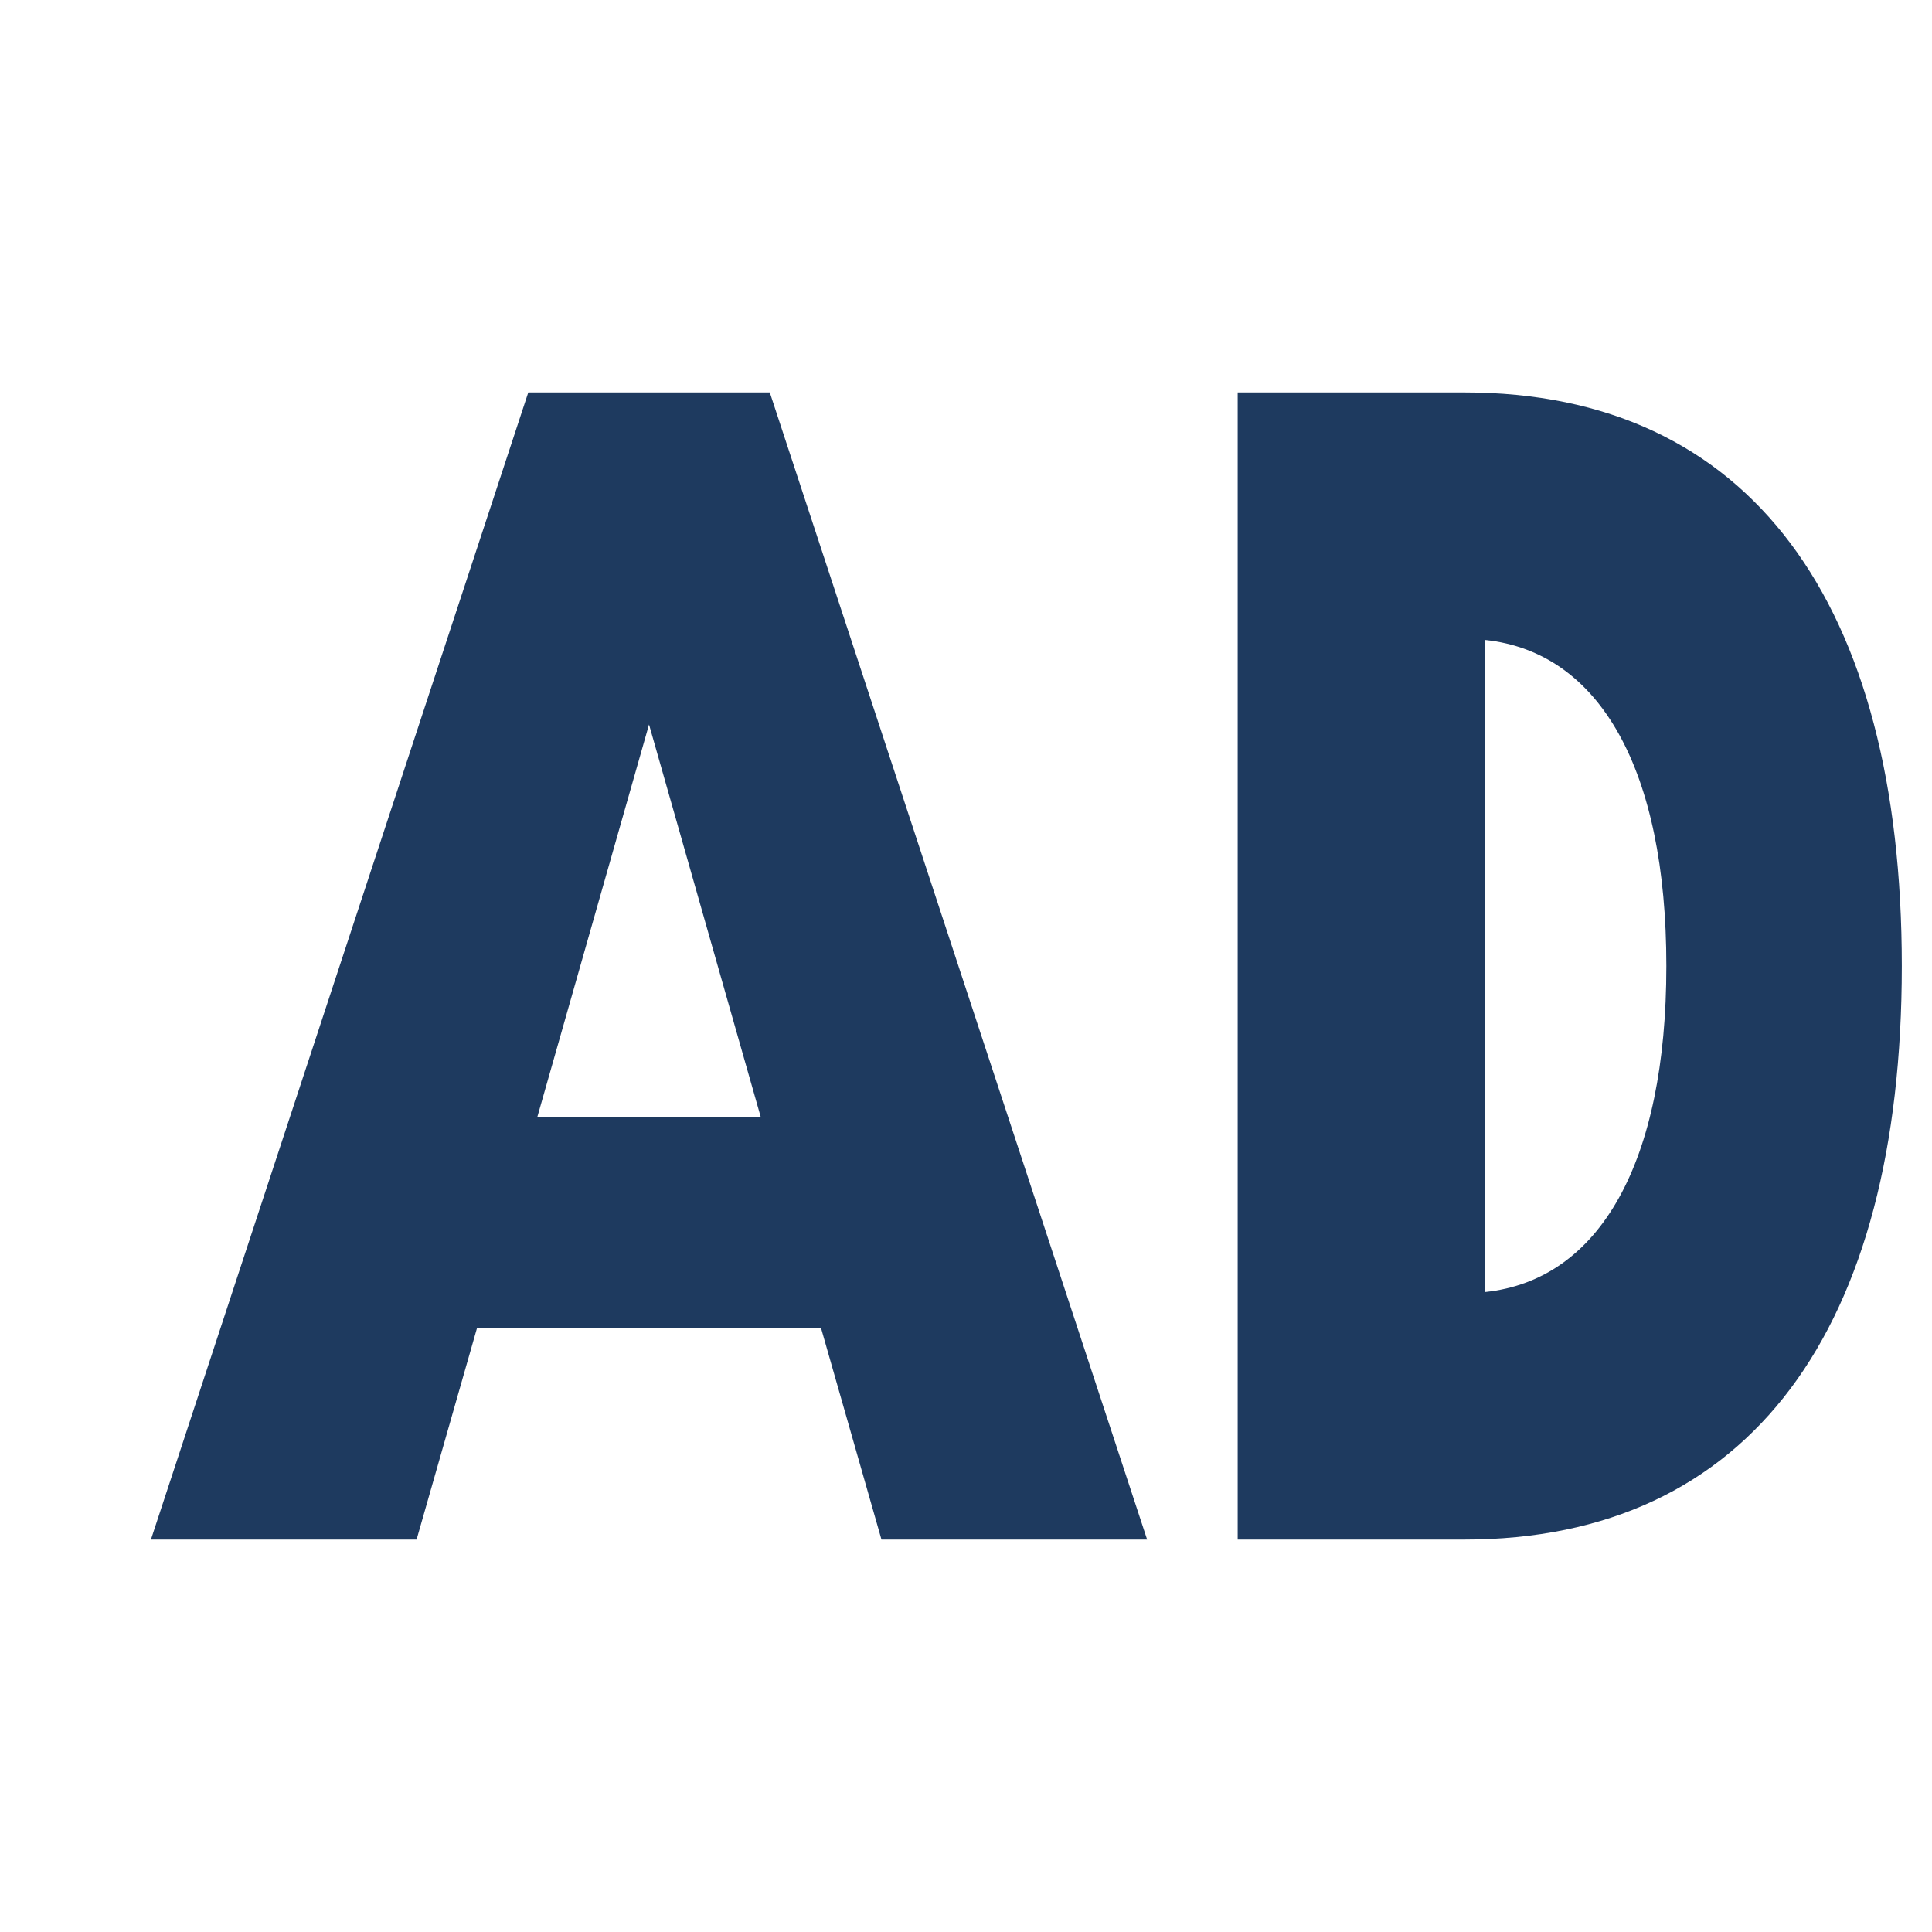
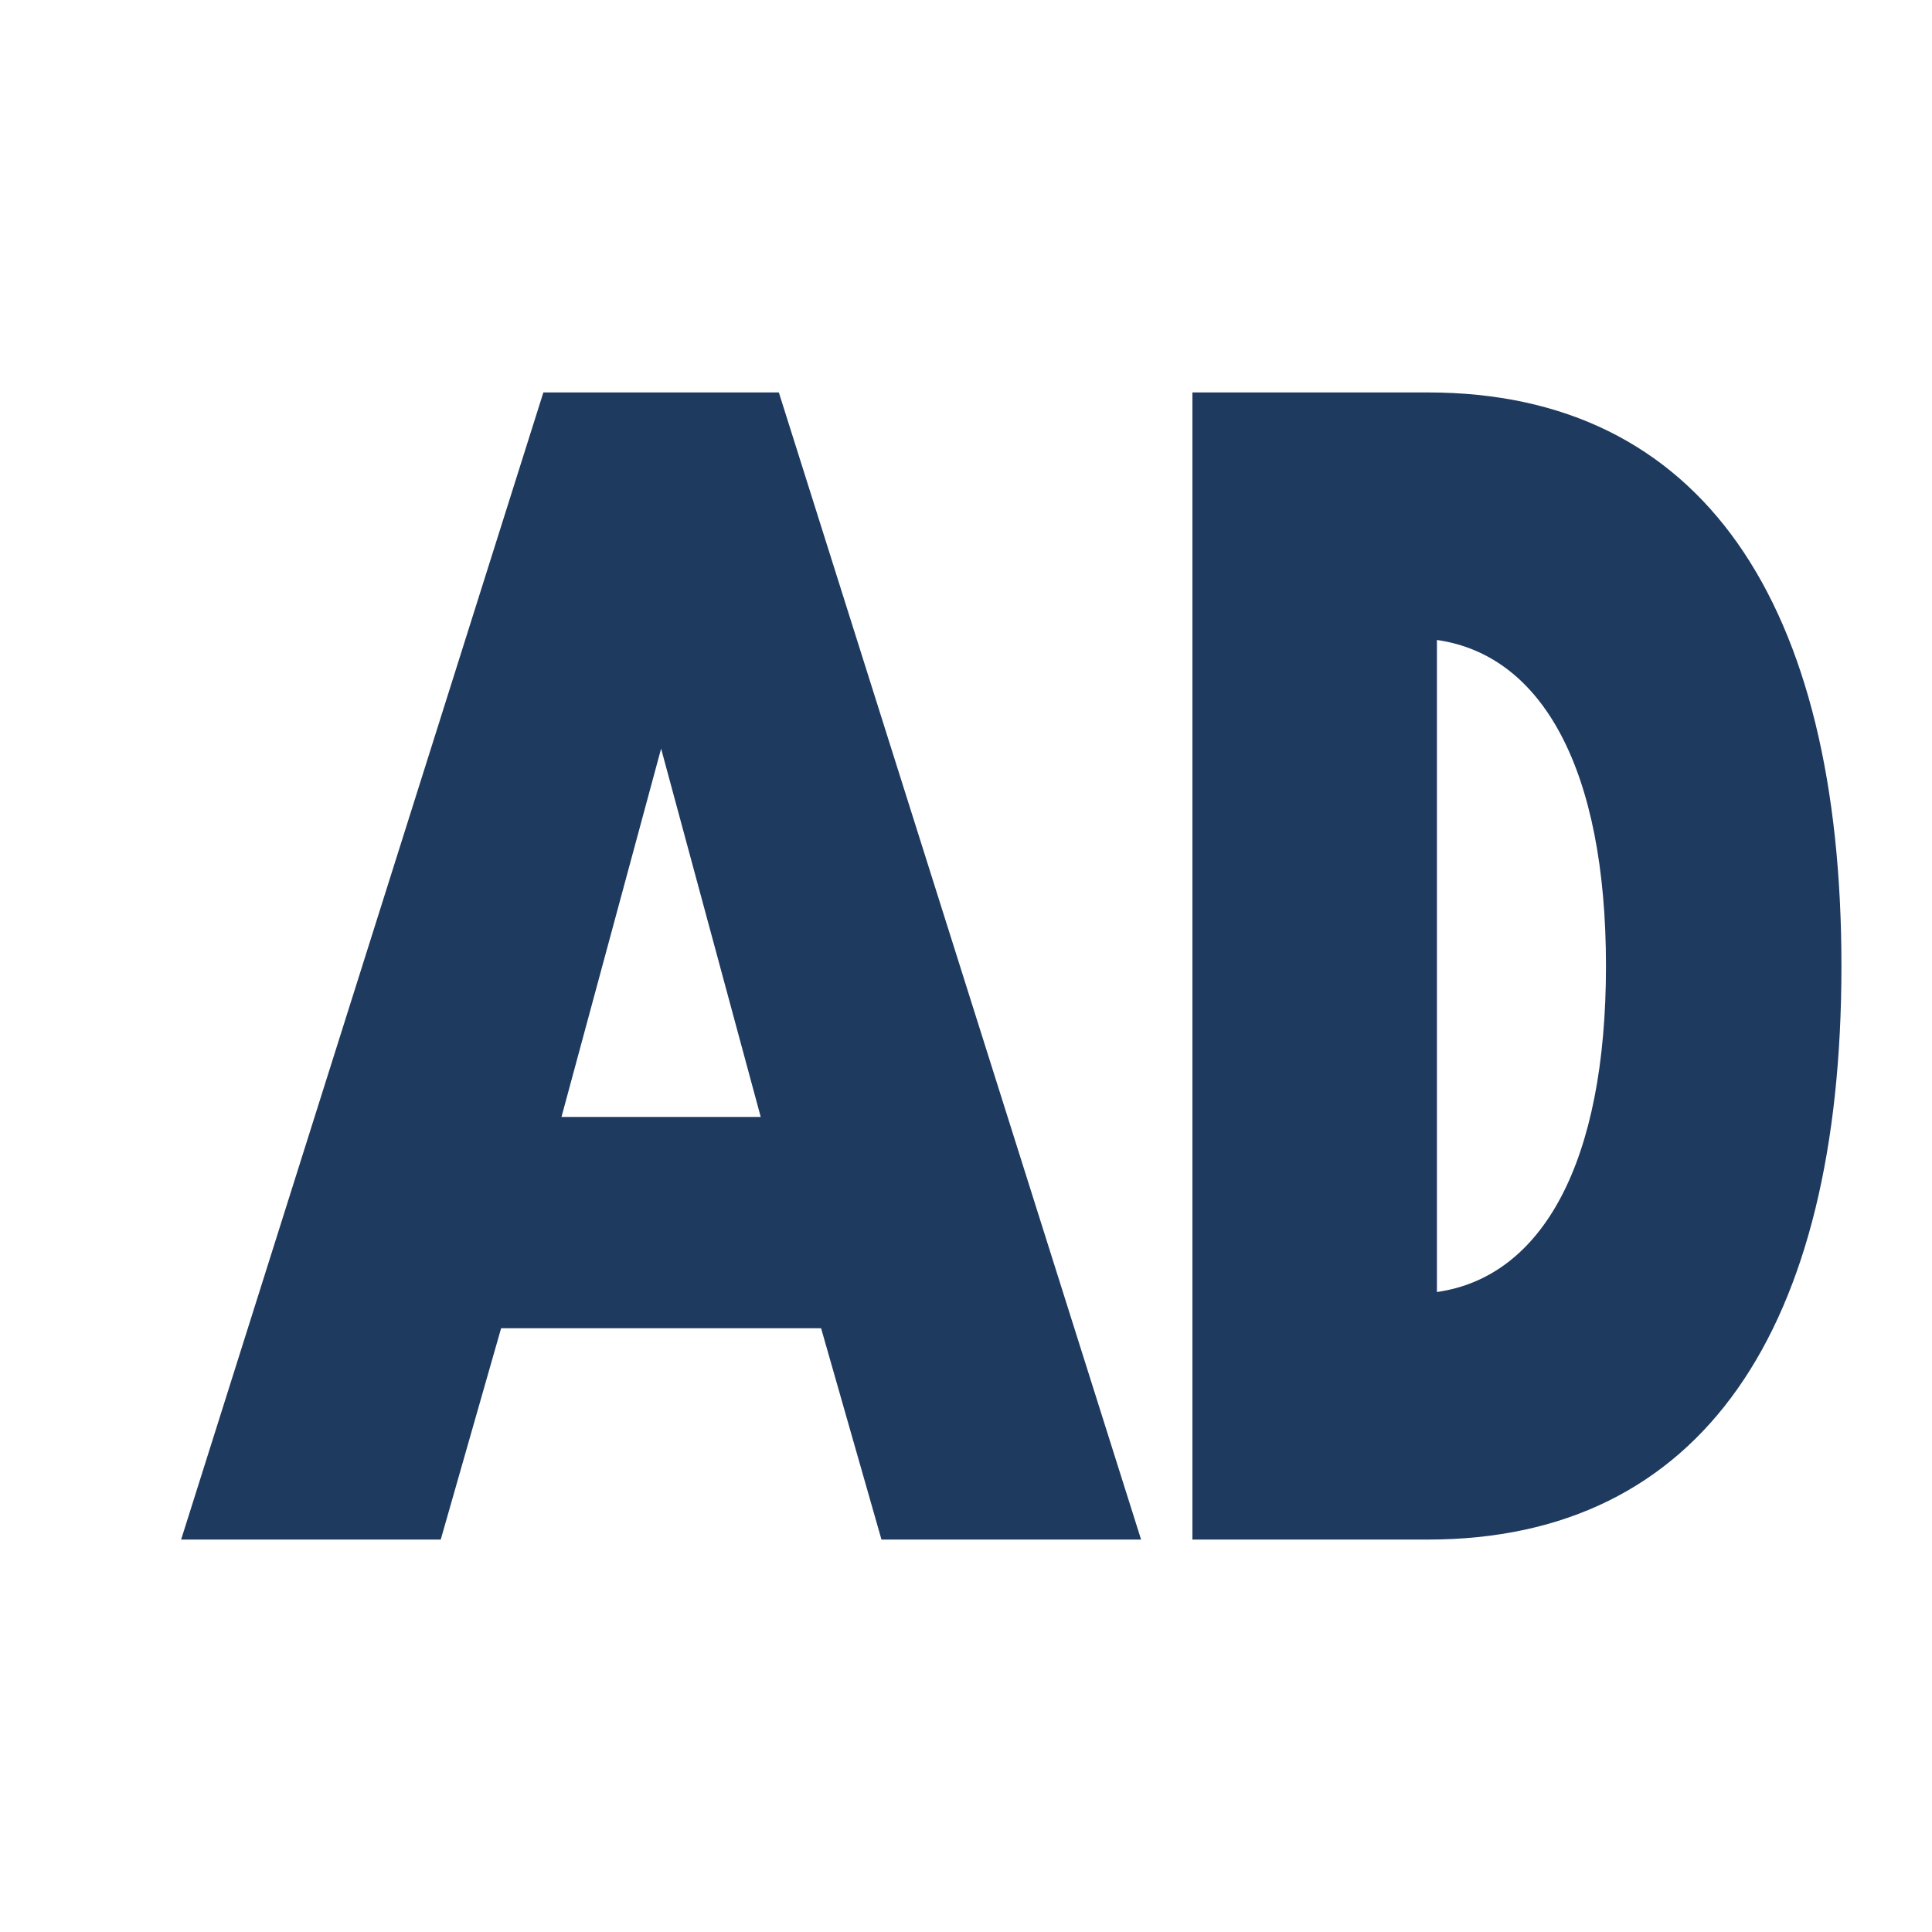
<svg xmlns="http://www.w3.org/2000/svg" viewBox="0 0 64 64" role="img" aria-label="AD monogram">
-   <path fill="#1E3A5F" d="M5 51 17.5 13h8L38 51h-8.8l-2-7H15.8l-2 7H5Zm12.8-14h7.4l-3.7-13-3.7 13Z" />
-   <path fill="#1E3A5F" d="M41 13h7.5C58 13 63 20 63 32s-5 19-14.5 19H41V13Zm8.2 8.2v21.6c3.8-.4 6-4.3 6-10.8s-2.2-10.4-6-10.8Z" />
+   <style>
+     .mark { fill: #1E3A5F; }
+     @media (prefers-color-scheme: dark) {
+       .mark { fill: #F4E6CF; }
+     }
+   </style>
+   <path class="mark" d="M6 51 18 13h7.8L37.8 51h-8.6l-2-7H16.6l-2 7H6Zm12.6-14h6.6l-3.3-12.2L18.6 37Z" />
+   <path class="mark" d="M39.5 13h7.8C56.4 13 61 20 61 32s-4.6 19-13.7 19h-7.8V13Zm8.1 8.2v21.6c3.5-.5 5.6-4.3 5.6-10.8s-2.1-10.3-5.6-10.8Z" />
</svg>
